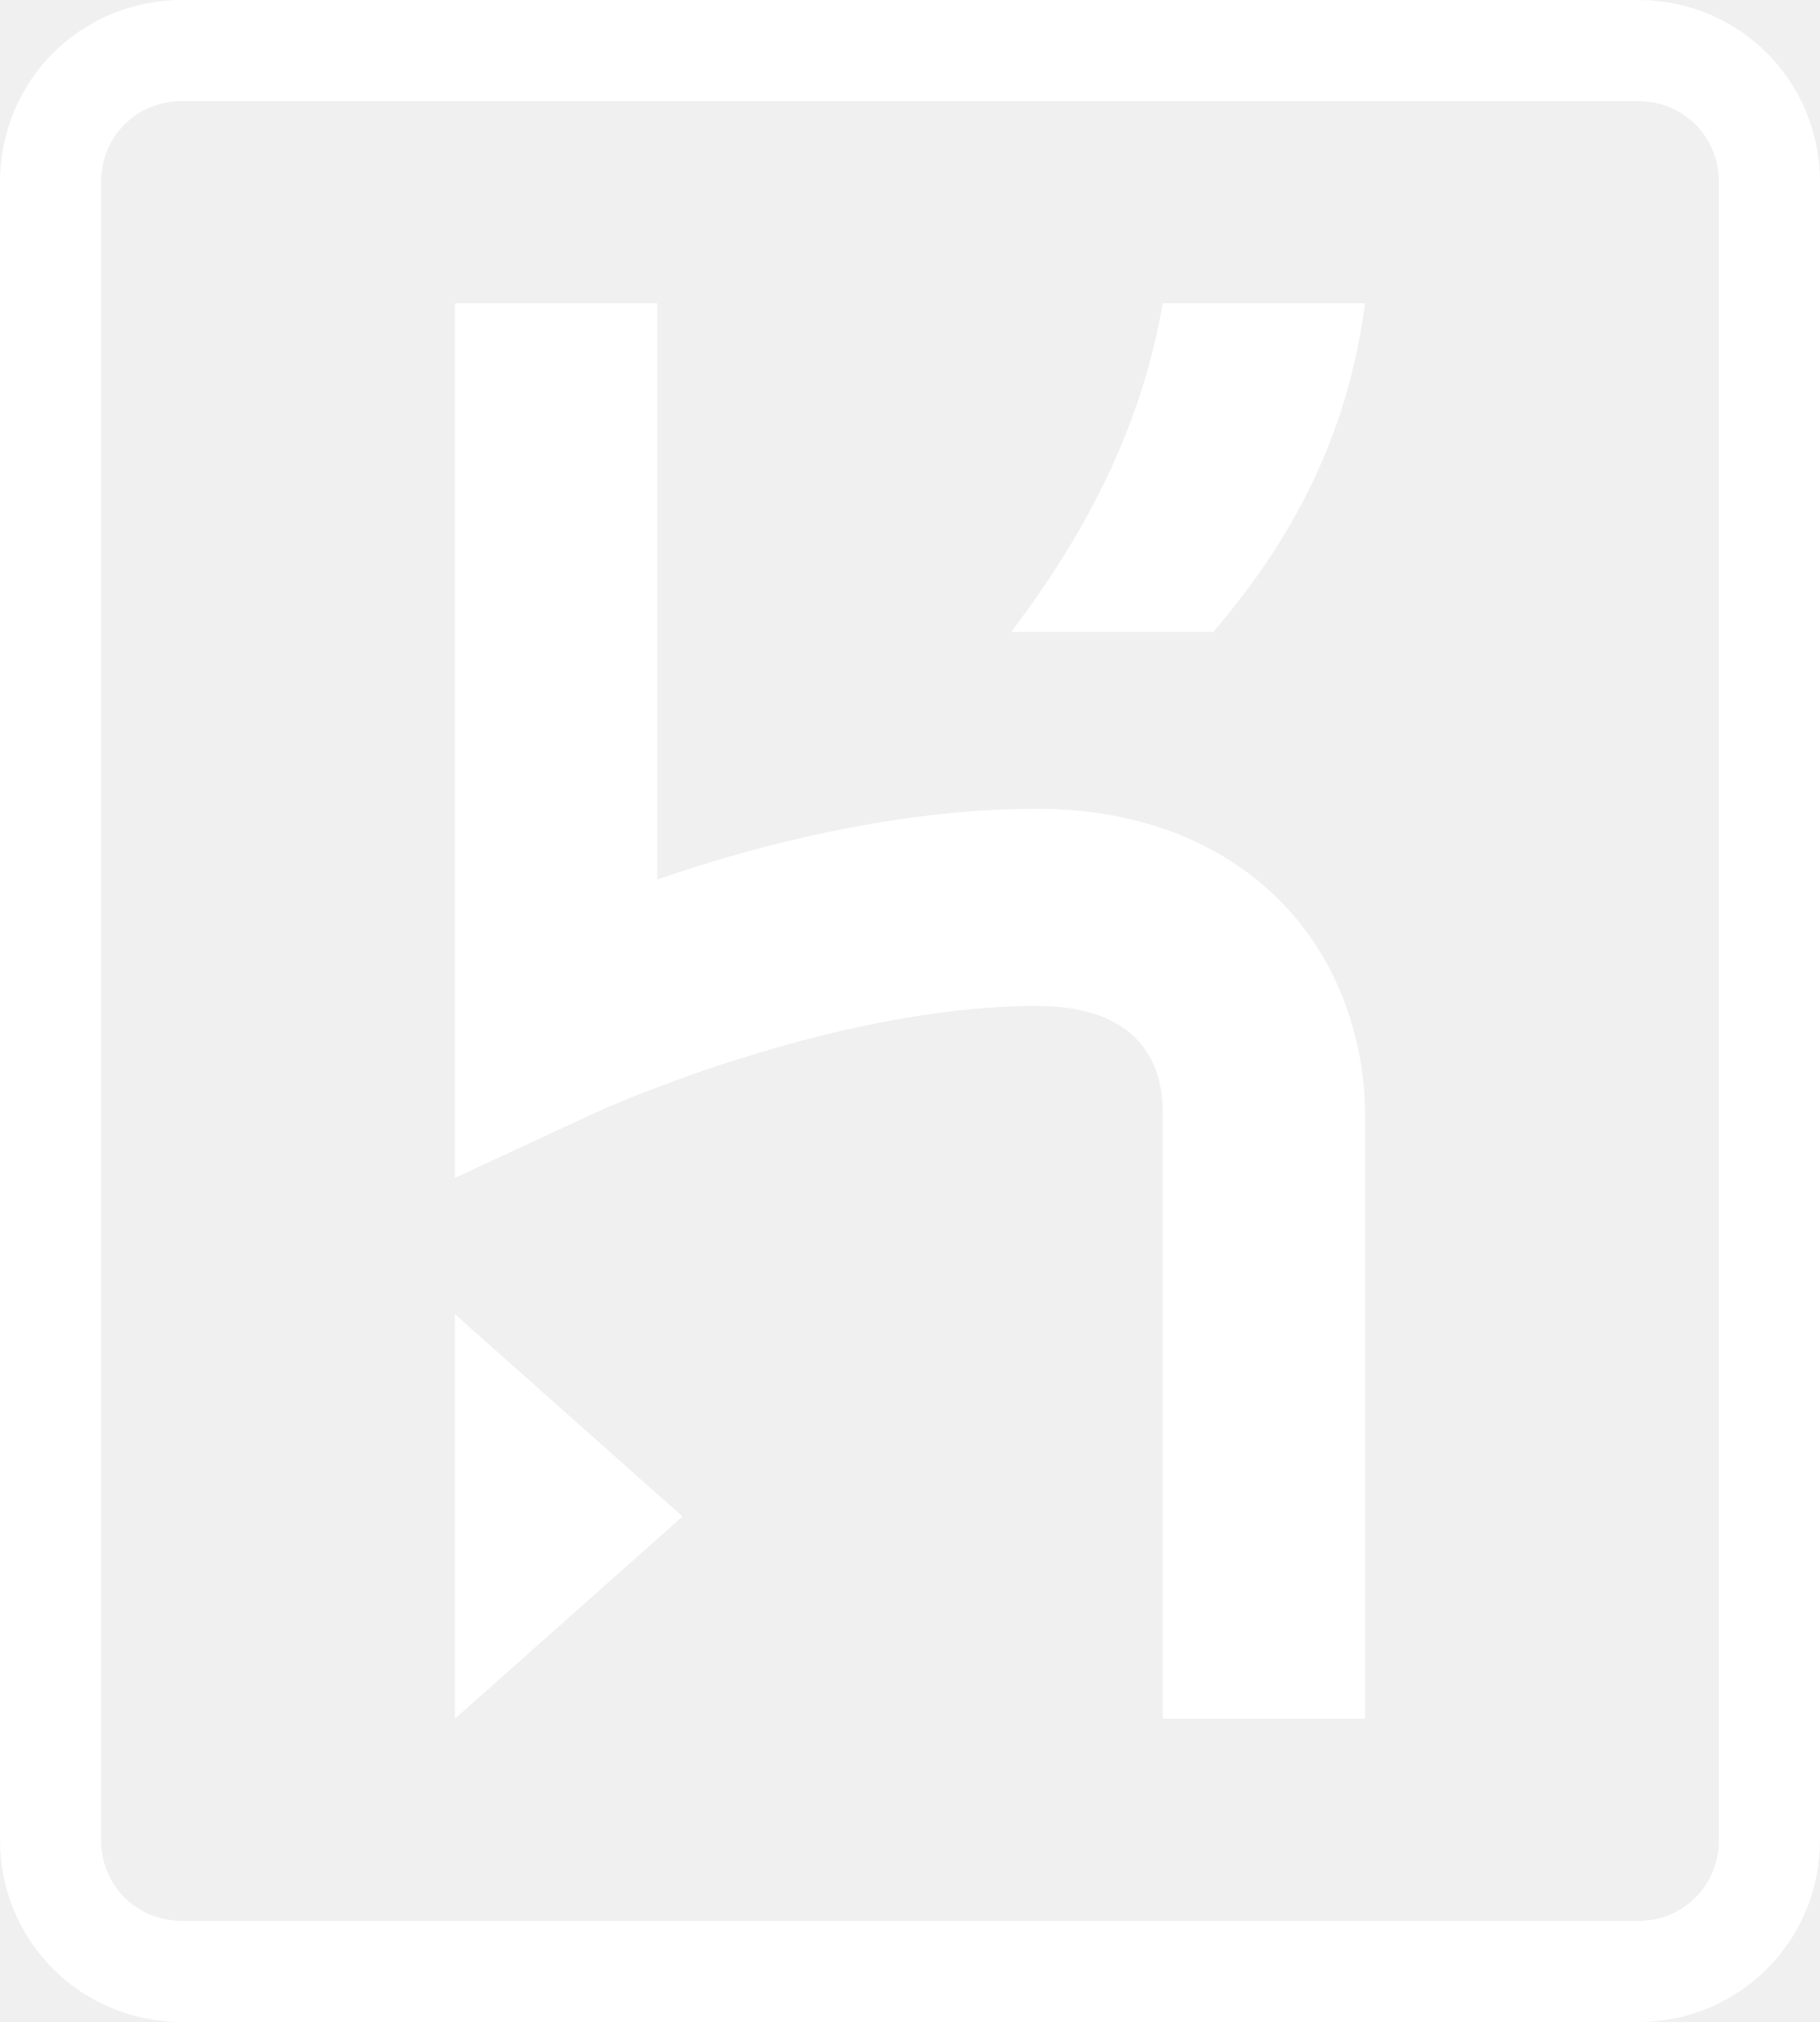
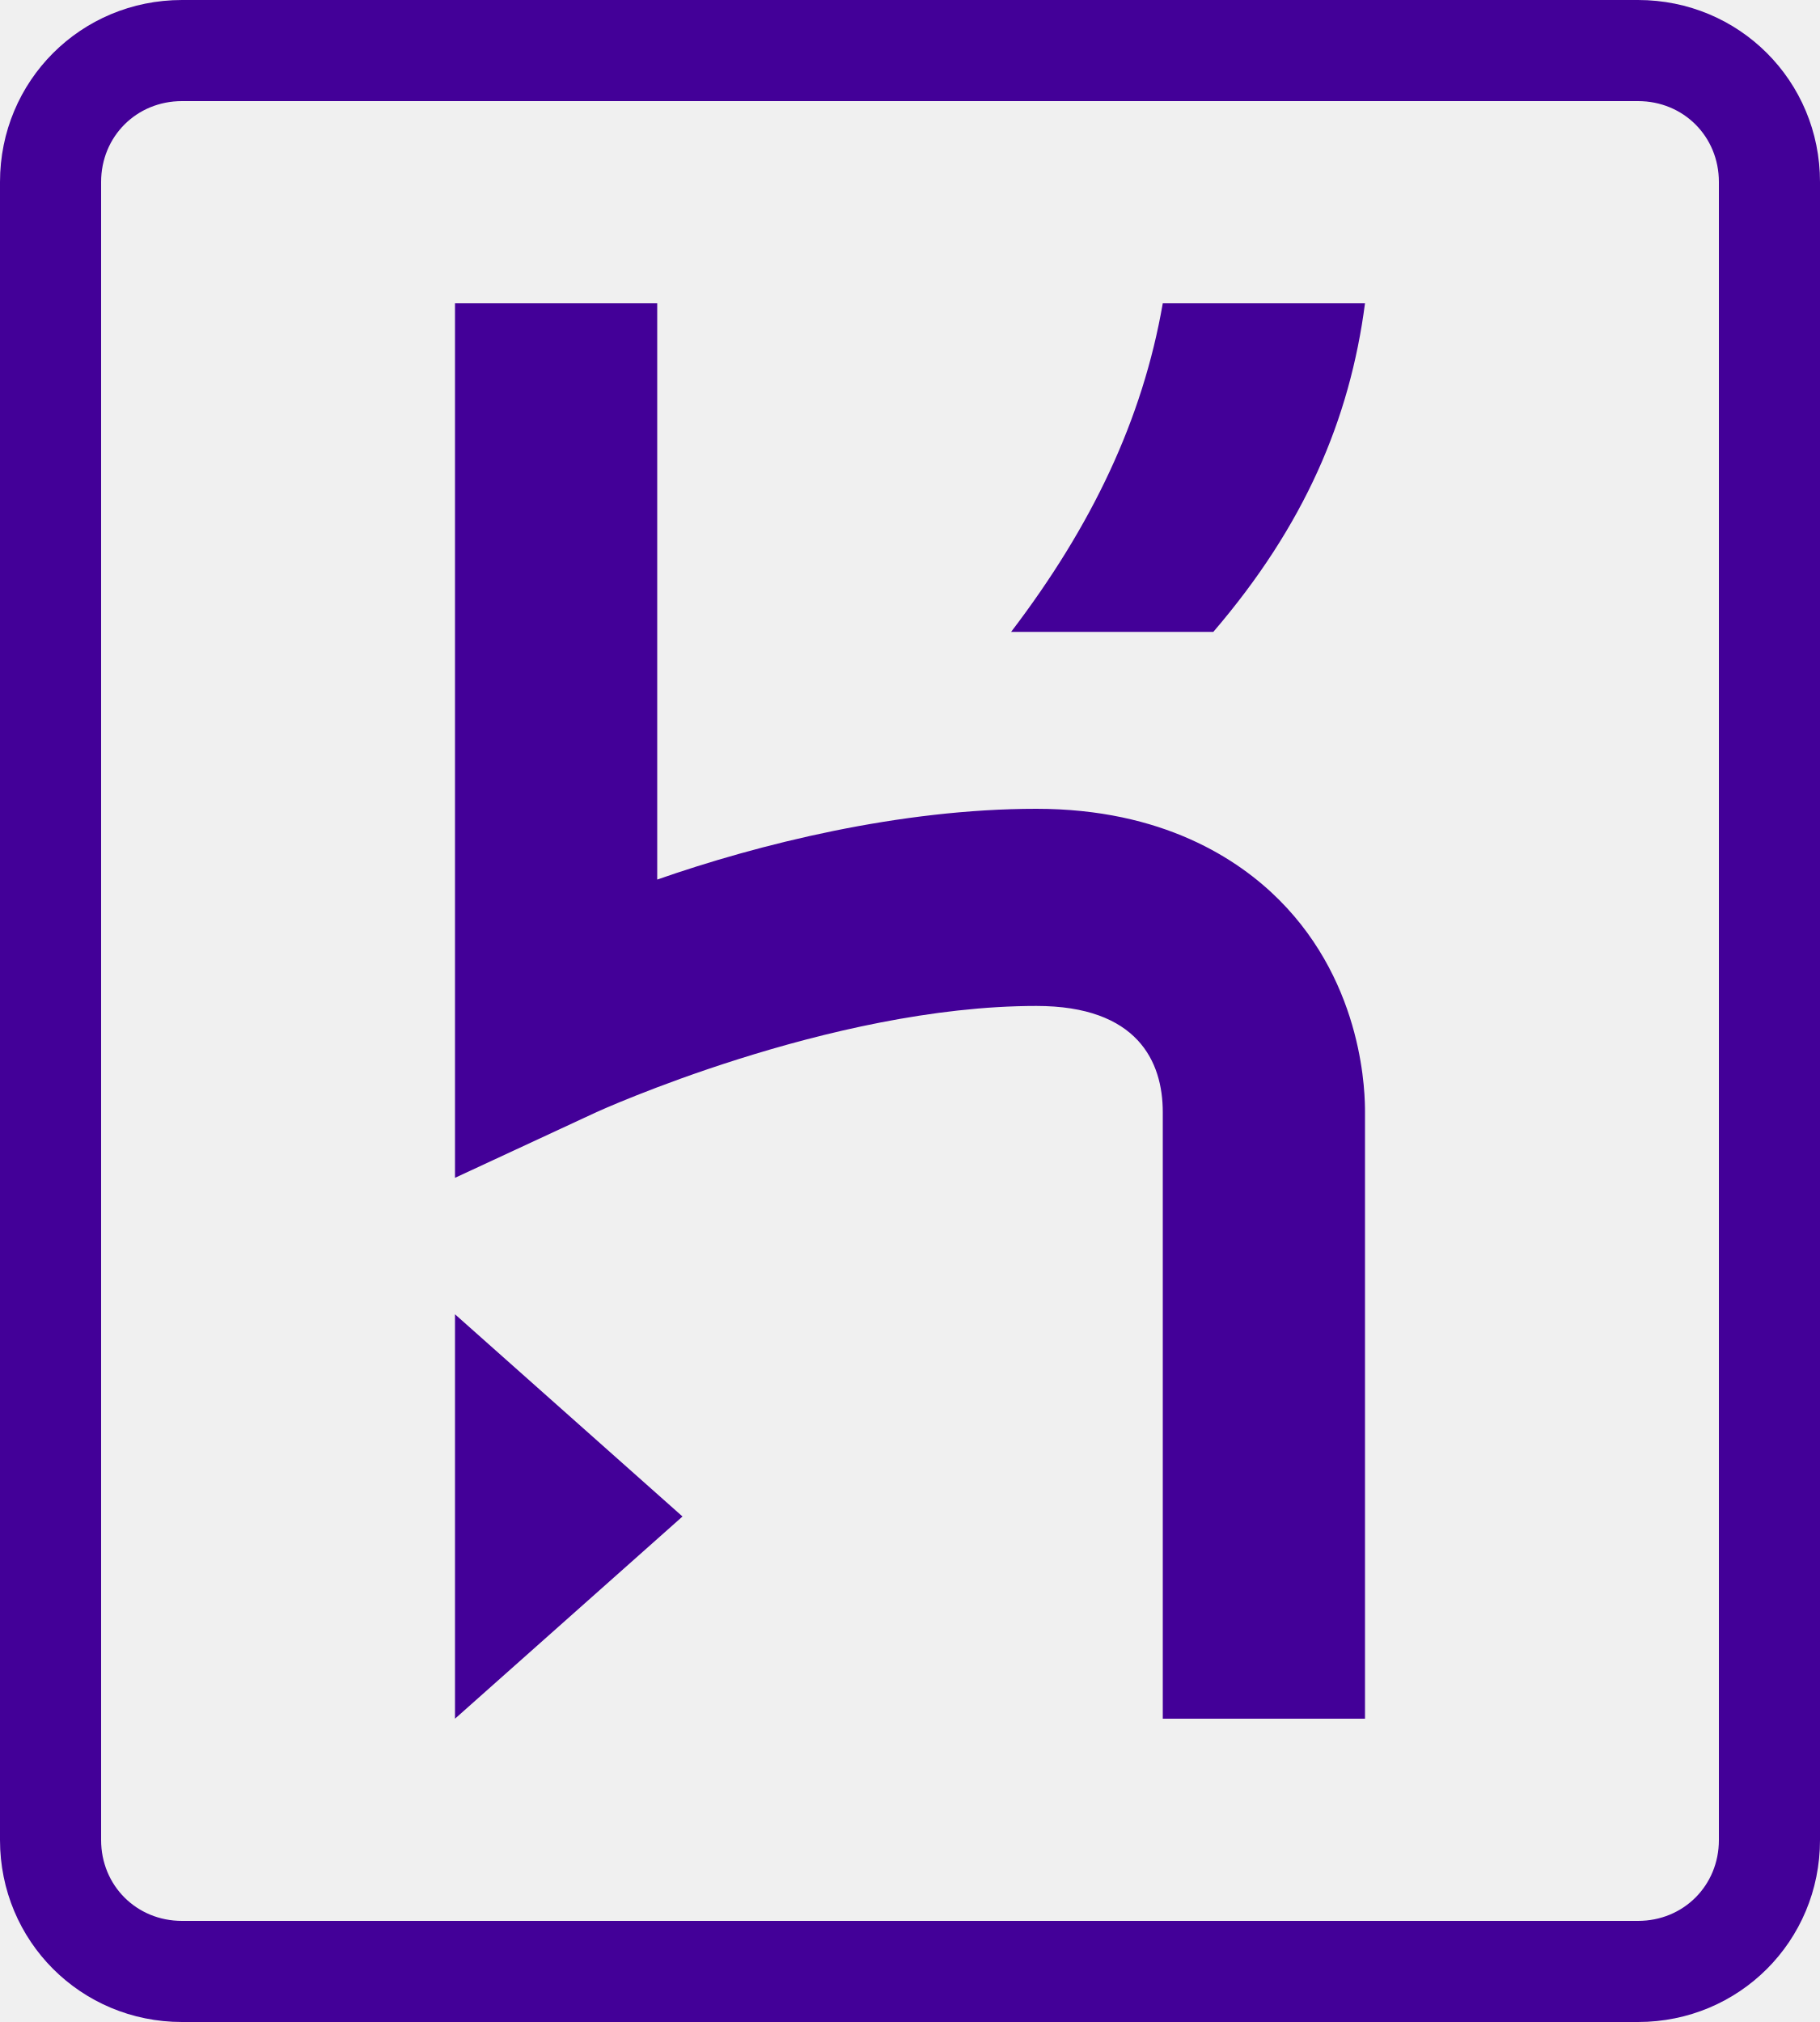
<svg xmlns="http://www.w3.org/2000/svg" version="1.1" id="Layer_1" x="0px" y="0px" viewBox="0 0 36 40" style="enable-background:new 0 0 36 40;" xml:space="preserve">
  <style type="text/css">
- 	.st0{fill:#FFFFFF;}
+ 	.st0{fill:#430098;}
</style>
  <g id="Page-1_1_">
    <g id="Desktop-Copy">
      <g id="Page-1">
        <path id="Fill-20" class="st0" d="M34,36.4c0,0.9-0.7,1.6-1.6,1.6H3.6C2.7,38,2,37.3,2,36.4V3.6C2,2.7,2.7,2,3.6,2h28.8     C33.3,2,34,2.7,34,3.6V36.4z M32.4,0H3.6C1.6,0,0,1.6,0,3.6v32.8c0,2,1.6,3.6,3.6,3.6h28.8c2,0,3.6-1.6,3.6-3.6V3.6     C36,1.6,34.4,0,32.4,0L32.4,0z" />
        <polygon id="Fill-22" class="st0" points="9,34 13.5,30 9,26    " />
        <path id="Fill-24" class="st0" d="M25.3,17.8C24.5,17,23,16,20.5,16c-2.7,0-5.5,0.7-7.5,1.4V6H9v17.3l2.8-1.3     c0,0,4.6-2.1,8.7-2.1c2,0,2.5,1.1,2.5,2.1V34h4V22C27,21.7,27,19.5,25.3,17.8" />
        <path id="Fill-26" class="st0" d="M20,12.5h4c1.8-2.1,2.7-4.2,3-6.5h-4C22.6,8.3,21.6,10.4,20,12.5" />
      </g>
    </g>
  </g>
</svg>
